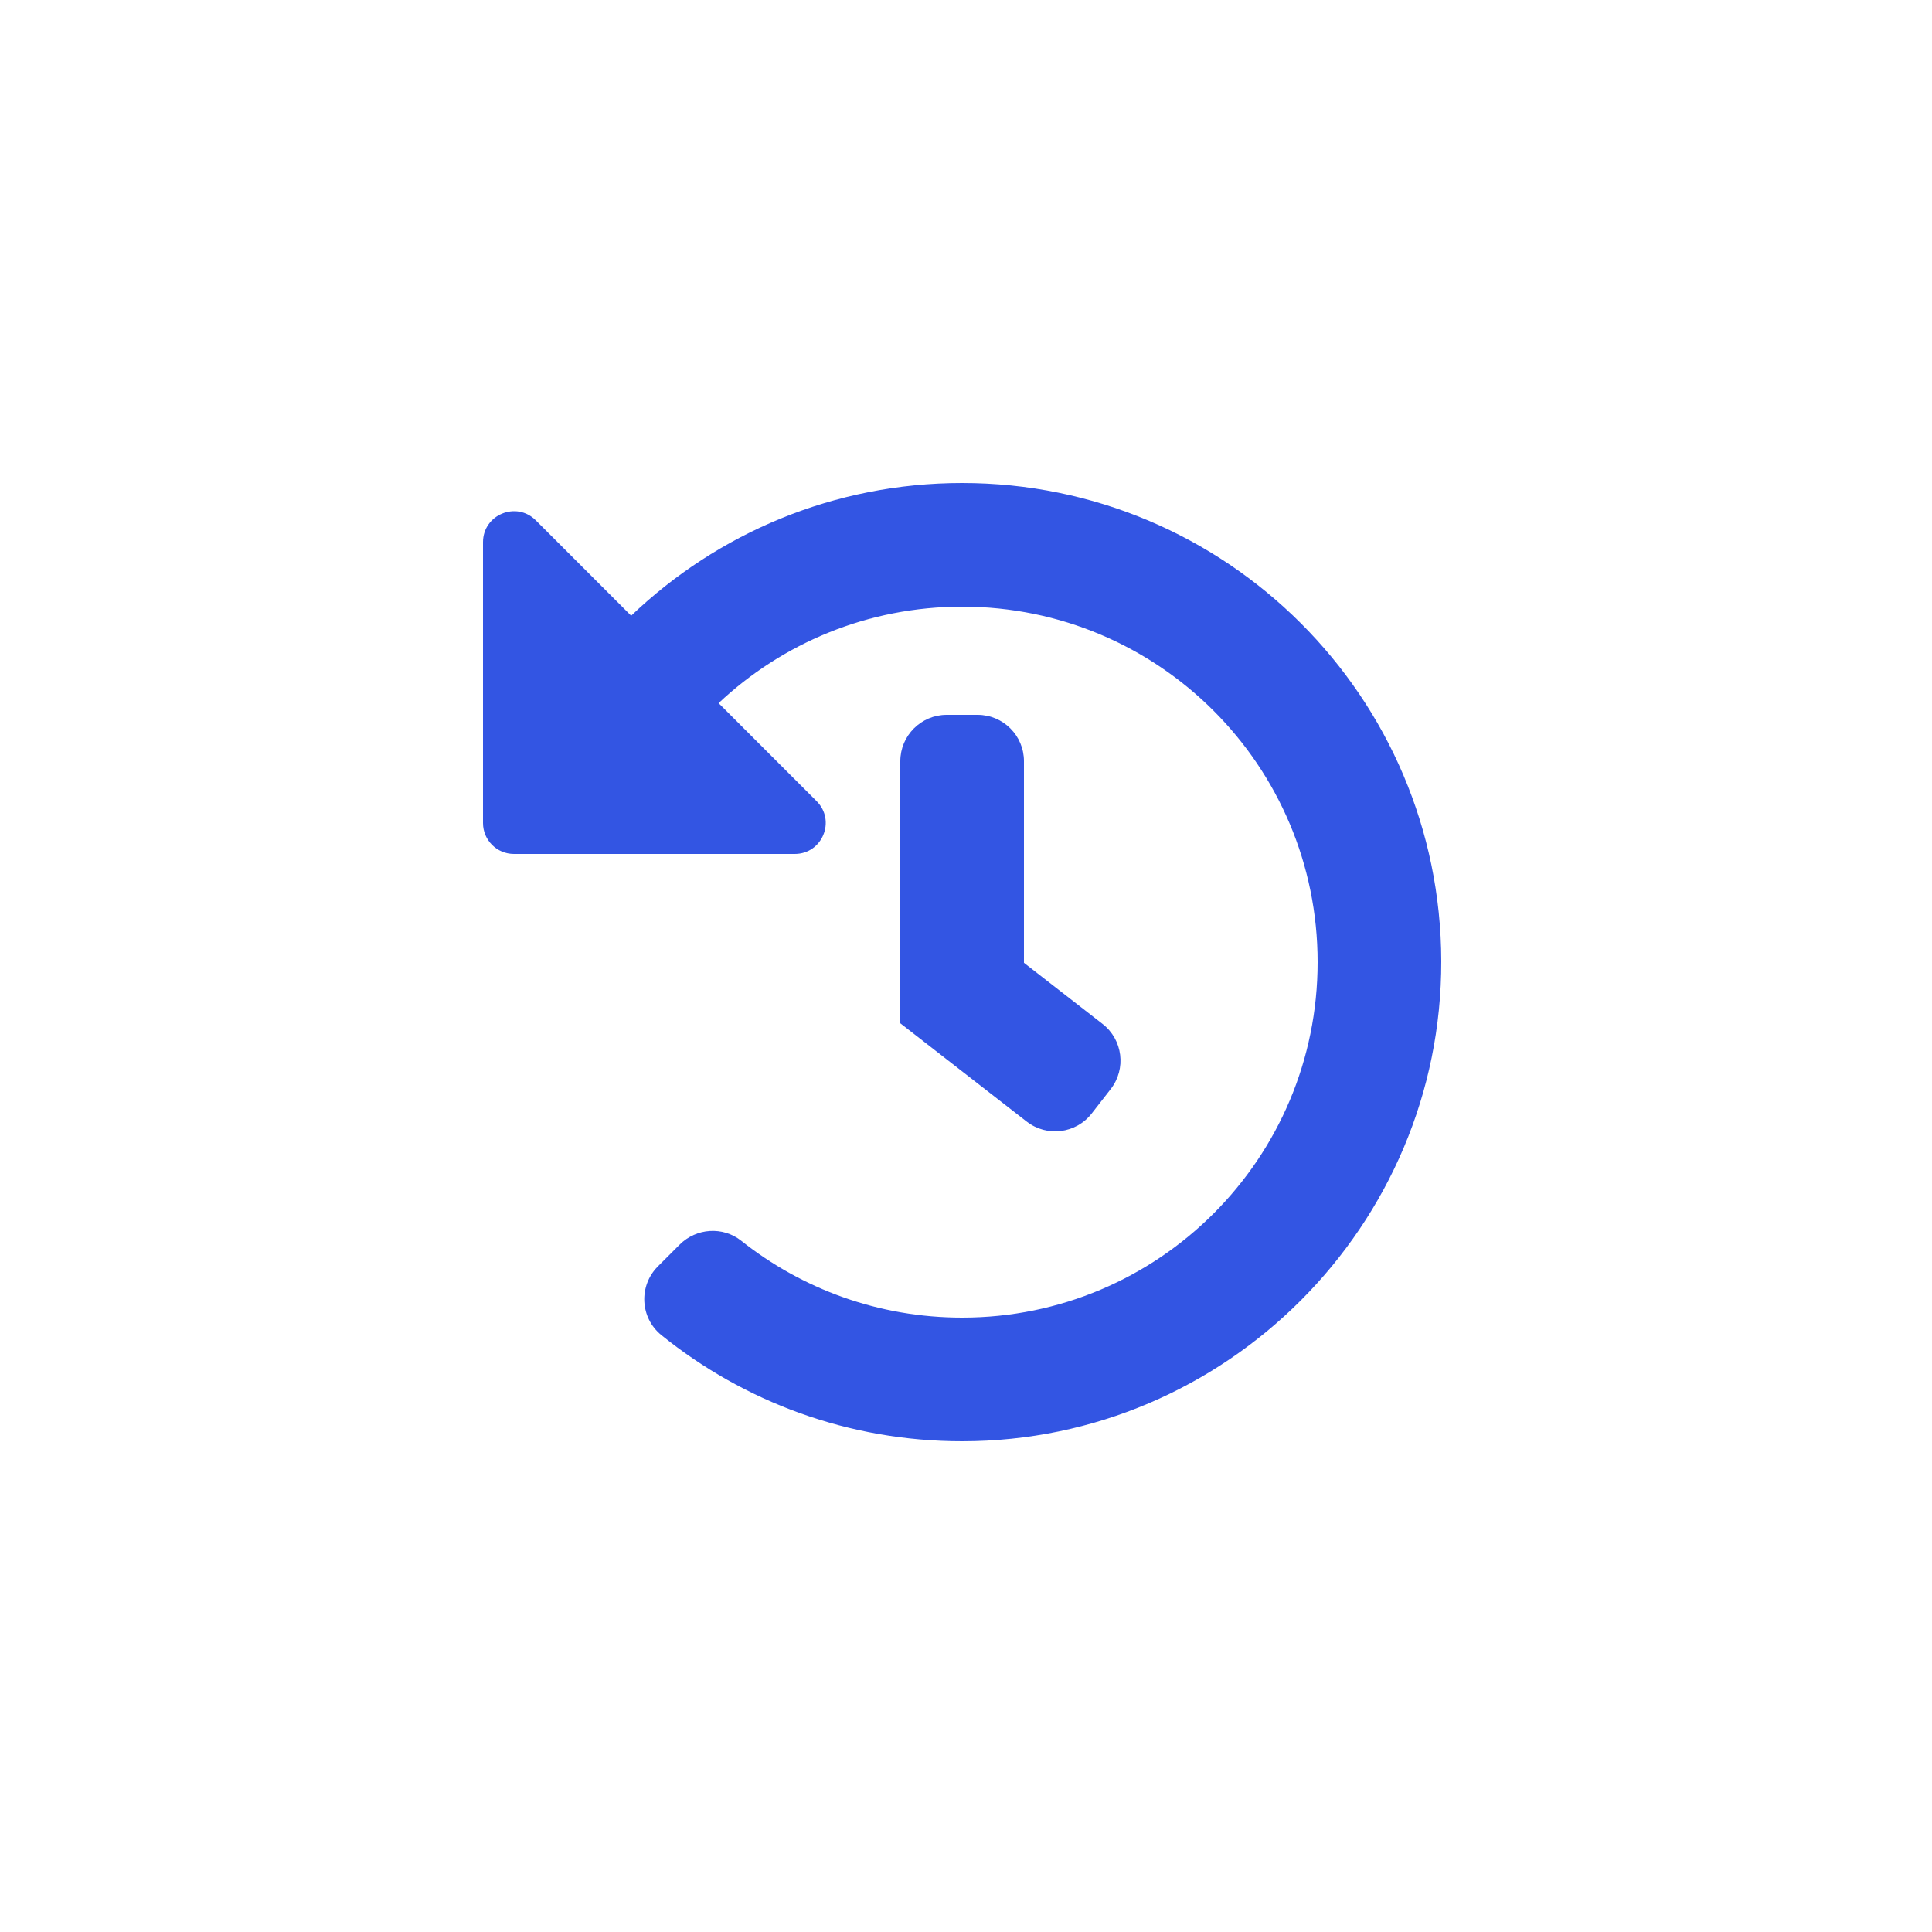
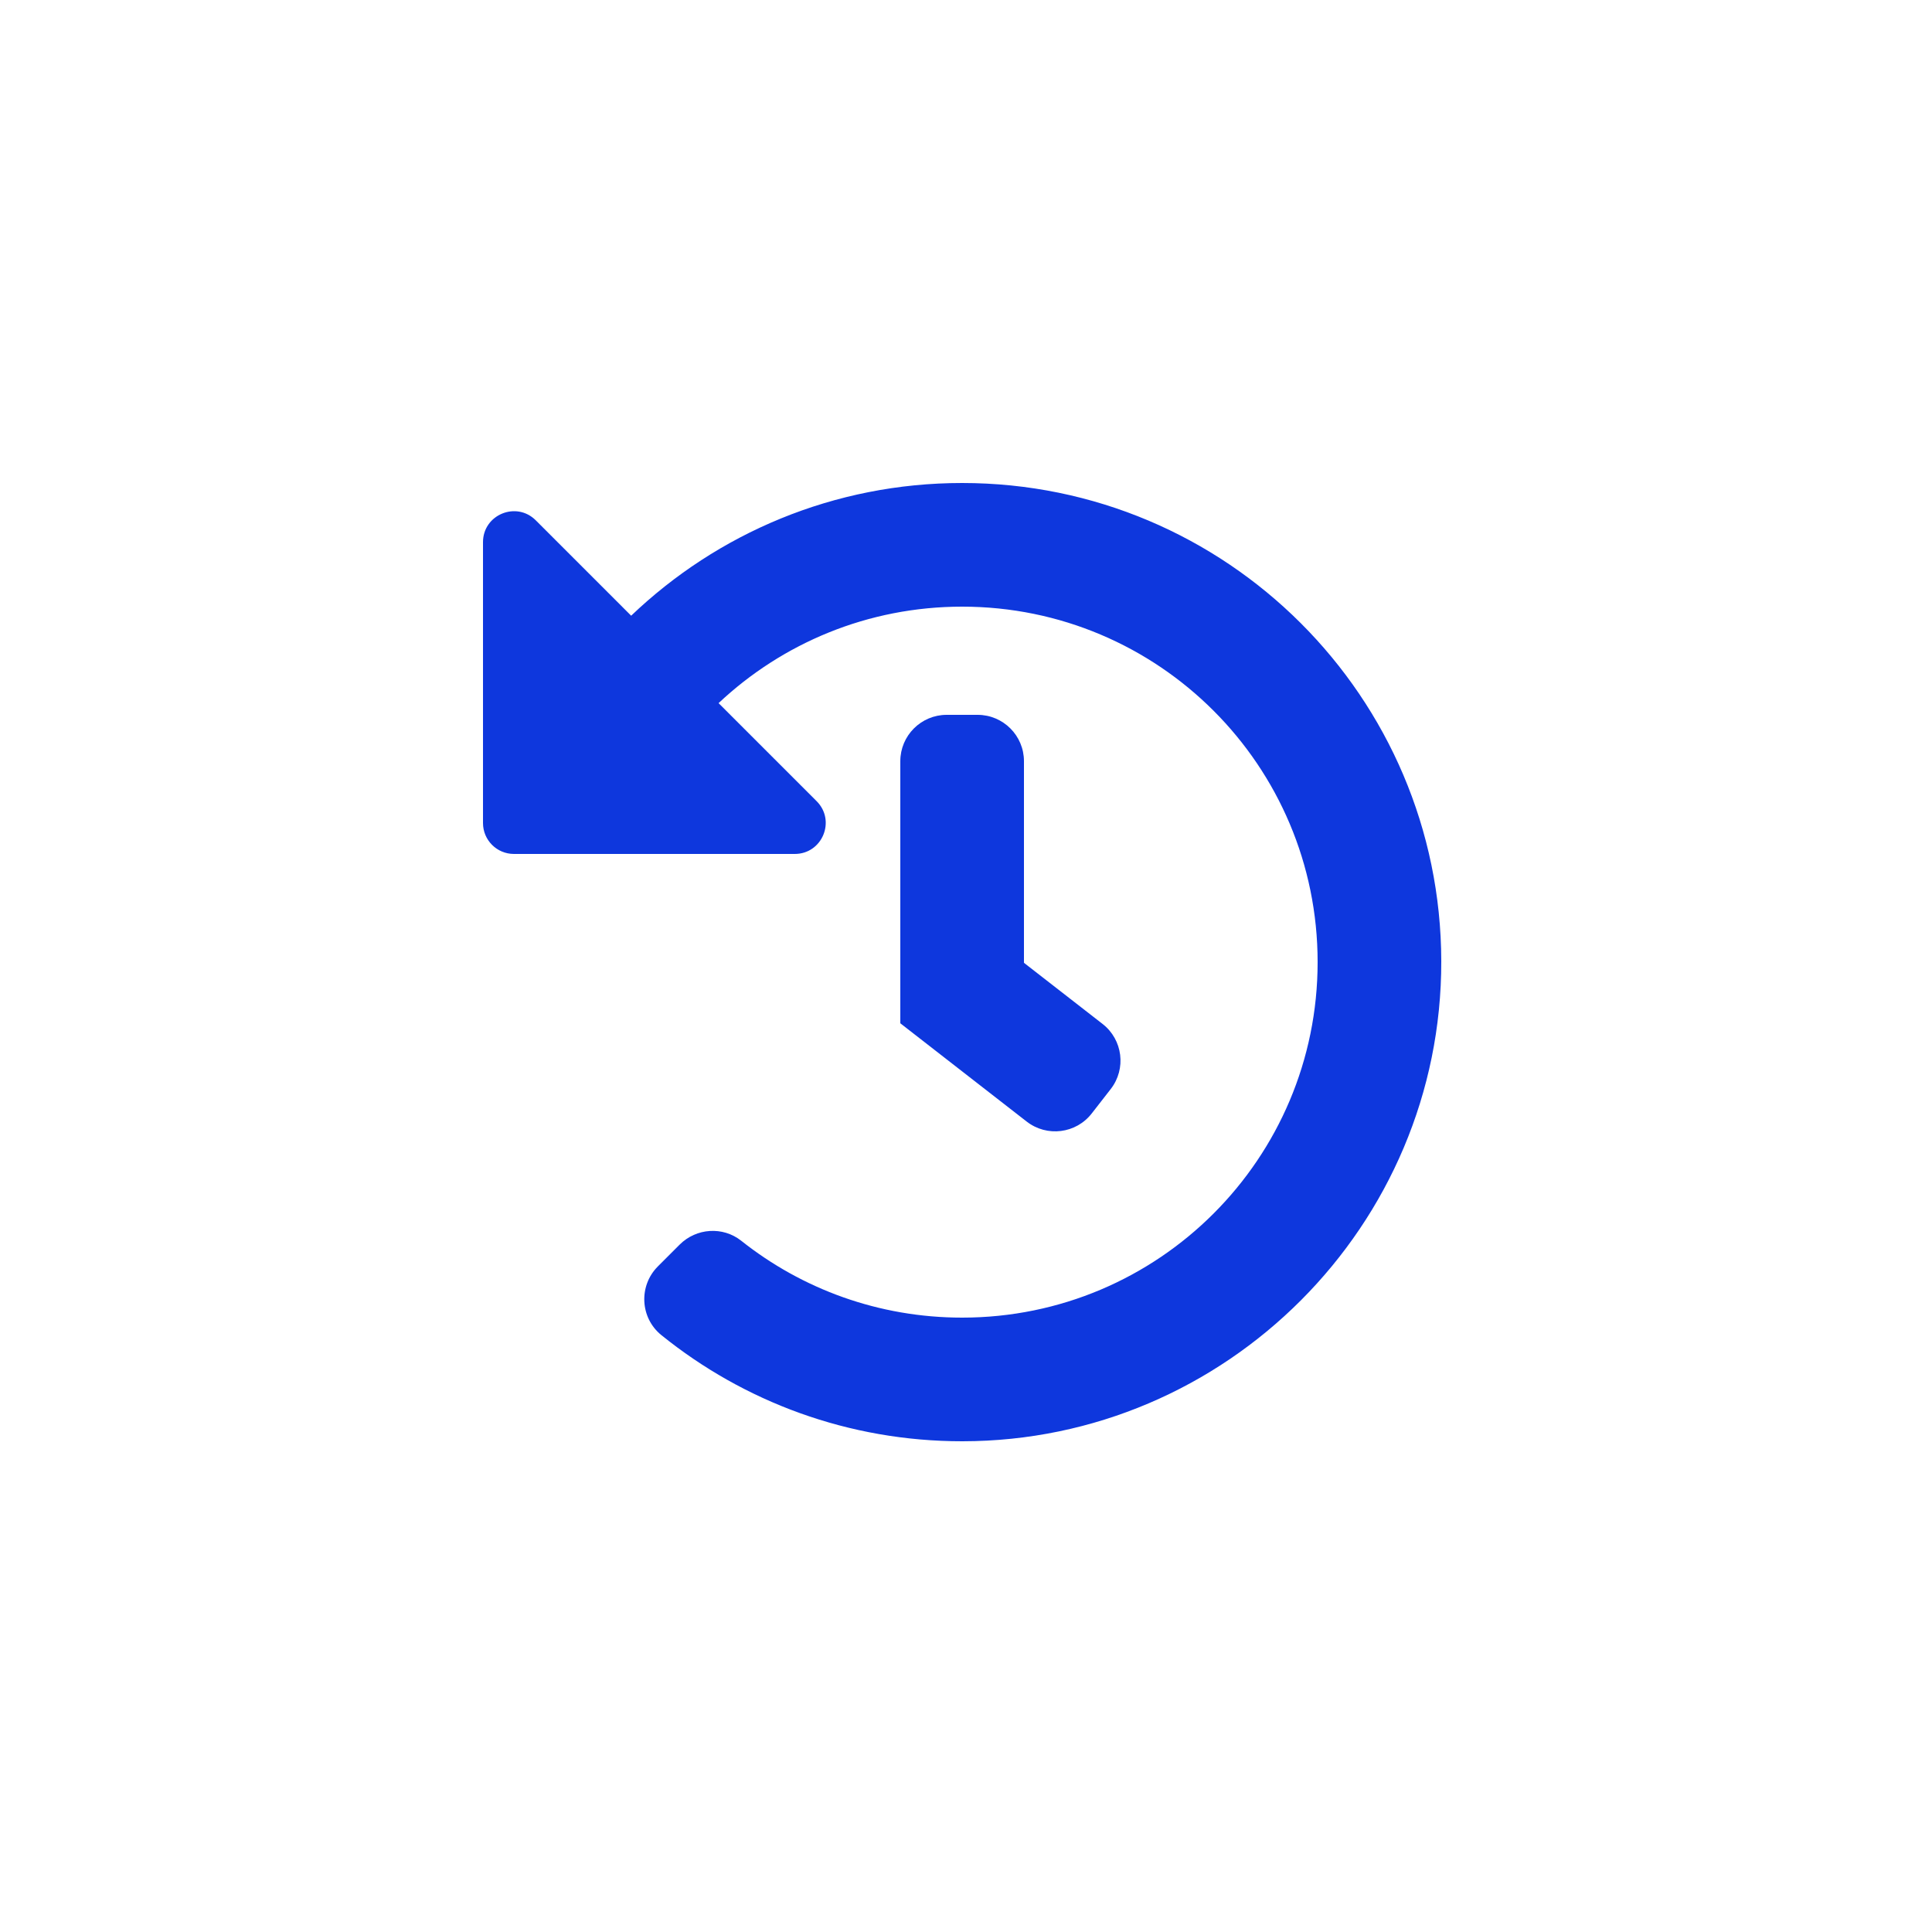
<svg xmlns="http://www.w3.org/2000/svg" width="80px" height="80px" viewBox="0 0 80 80" version="1.1">
  <g id="Site" stroke="none" stroke-width="1" fill="none" fill-rule="evenodd">
-     <g id="Artboard" transform="translate(-553, -258)" fill="#3355E3" fill-rule="nonzero">
+     <g id="Artboard" transform="translate(-553, -258)" fill="#0E37DD" fill-rule="nonzero">
      <g id="history-solid" transform="translate(573, 278)">
        <path d="M39.68,19.802 C39.7,30.734 30.786,39.672 19.854,39.68 C15.133,39.683 10.797,38.038 7.389,35.287 C6.502,34.572 6.436,33.244 7.242,32.438 L8.143,31.537 C8.832,30.848 9.931,30.773 10.694,31.378 C13.205,33.371 16.382,34.56 19.84,34.56 C27.976,34.56 34.56,27.975 34.56,19.84 C34.56,11.704 27.975,5.12 19.84,5.12 C15.935,5.12 12.388,6.638 9.755,9.115 L13.815,13.175 C14.621,13.981 14.05,15.36 12.91,15.36 L1.28,15.36 C0.573,15.36 0,14.787 0,14.08 L0,2.45 C0,1.31 1.379,0.739 2.185,1.545 L6.135,5.495 C9.697,2.091 14.524,0 19.84,0 C30.785,0 39.66,8.862 39.68,19.802 Z M25.207,26.105 L25.993,25.095 C26.644,24.258 26.493,23.051 25.656,22.4 L22.4,19.868 L22.4,11.52 C22.4,10.46 21.54,9.6 20.48,9.6 L19.2,9.6 C18.14,9.6 17.28,10.46 17.28,11.52 L17.28,22.372 L22.513,26.442 C23.35,27.093 24.556,26.942 25.207,26.105 L25.207,26.105 Z" id="Shape" />
      </g>
    </g>
  </g>
</svg>
